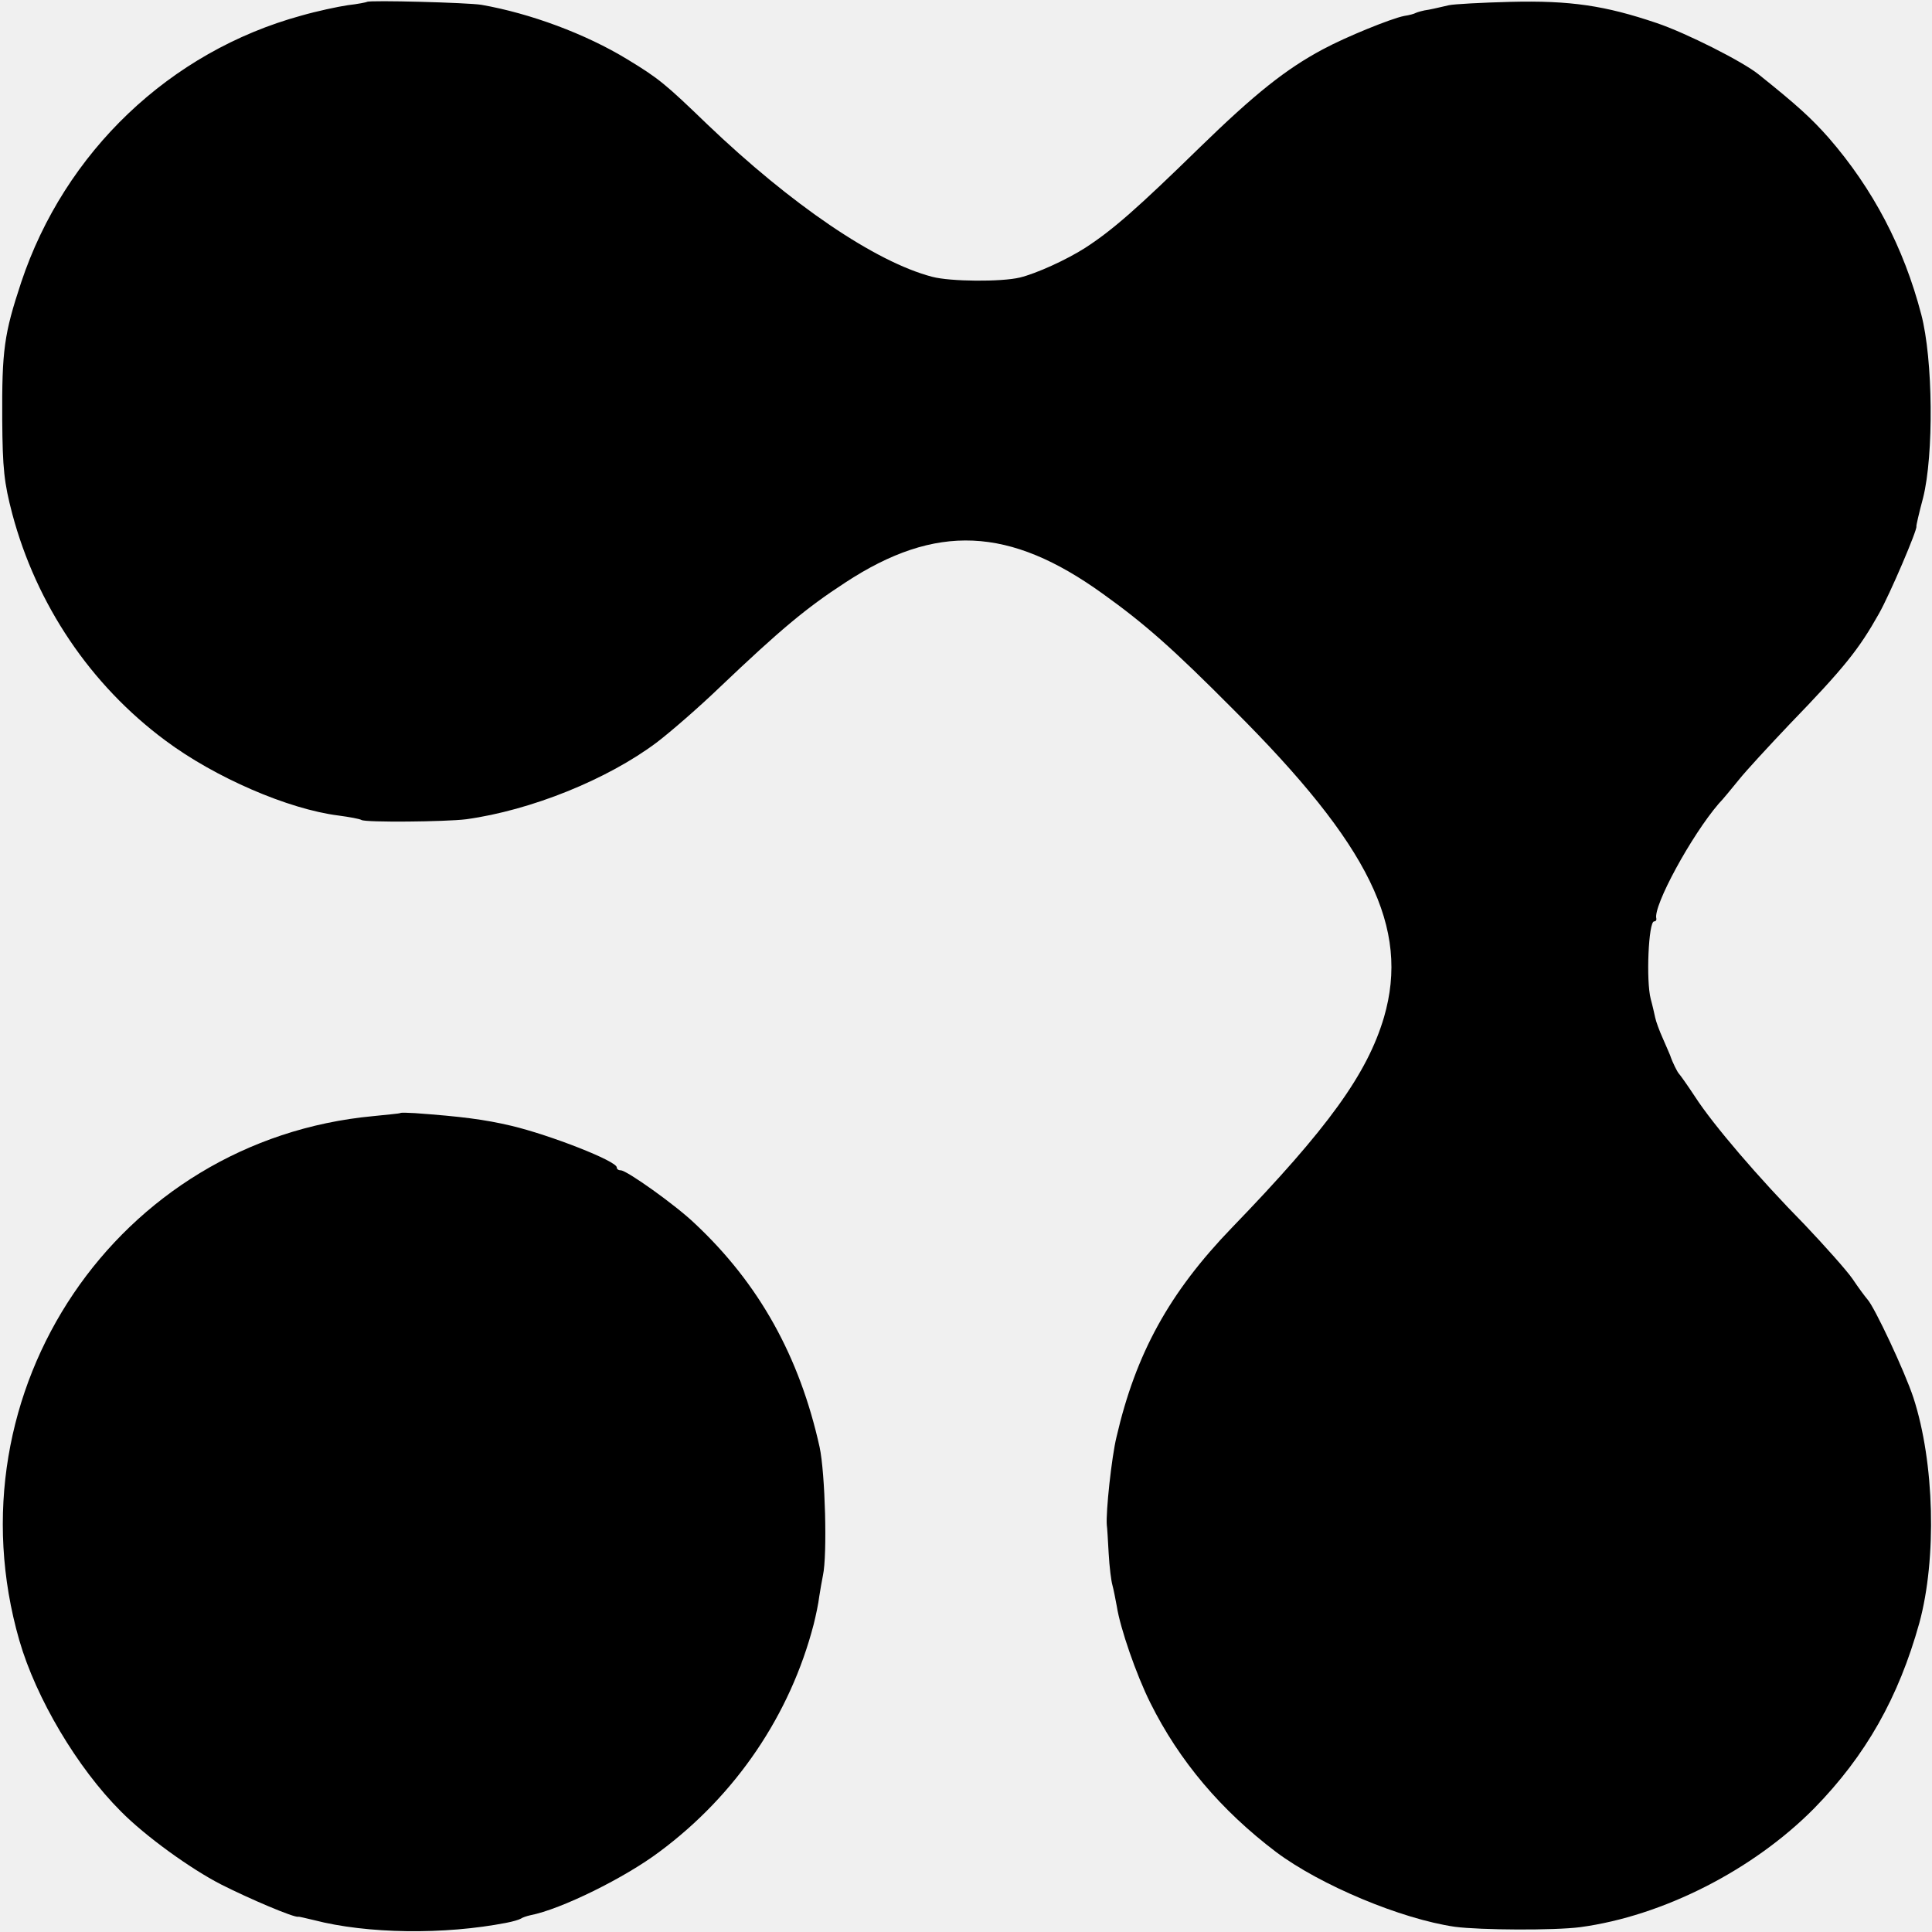
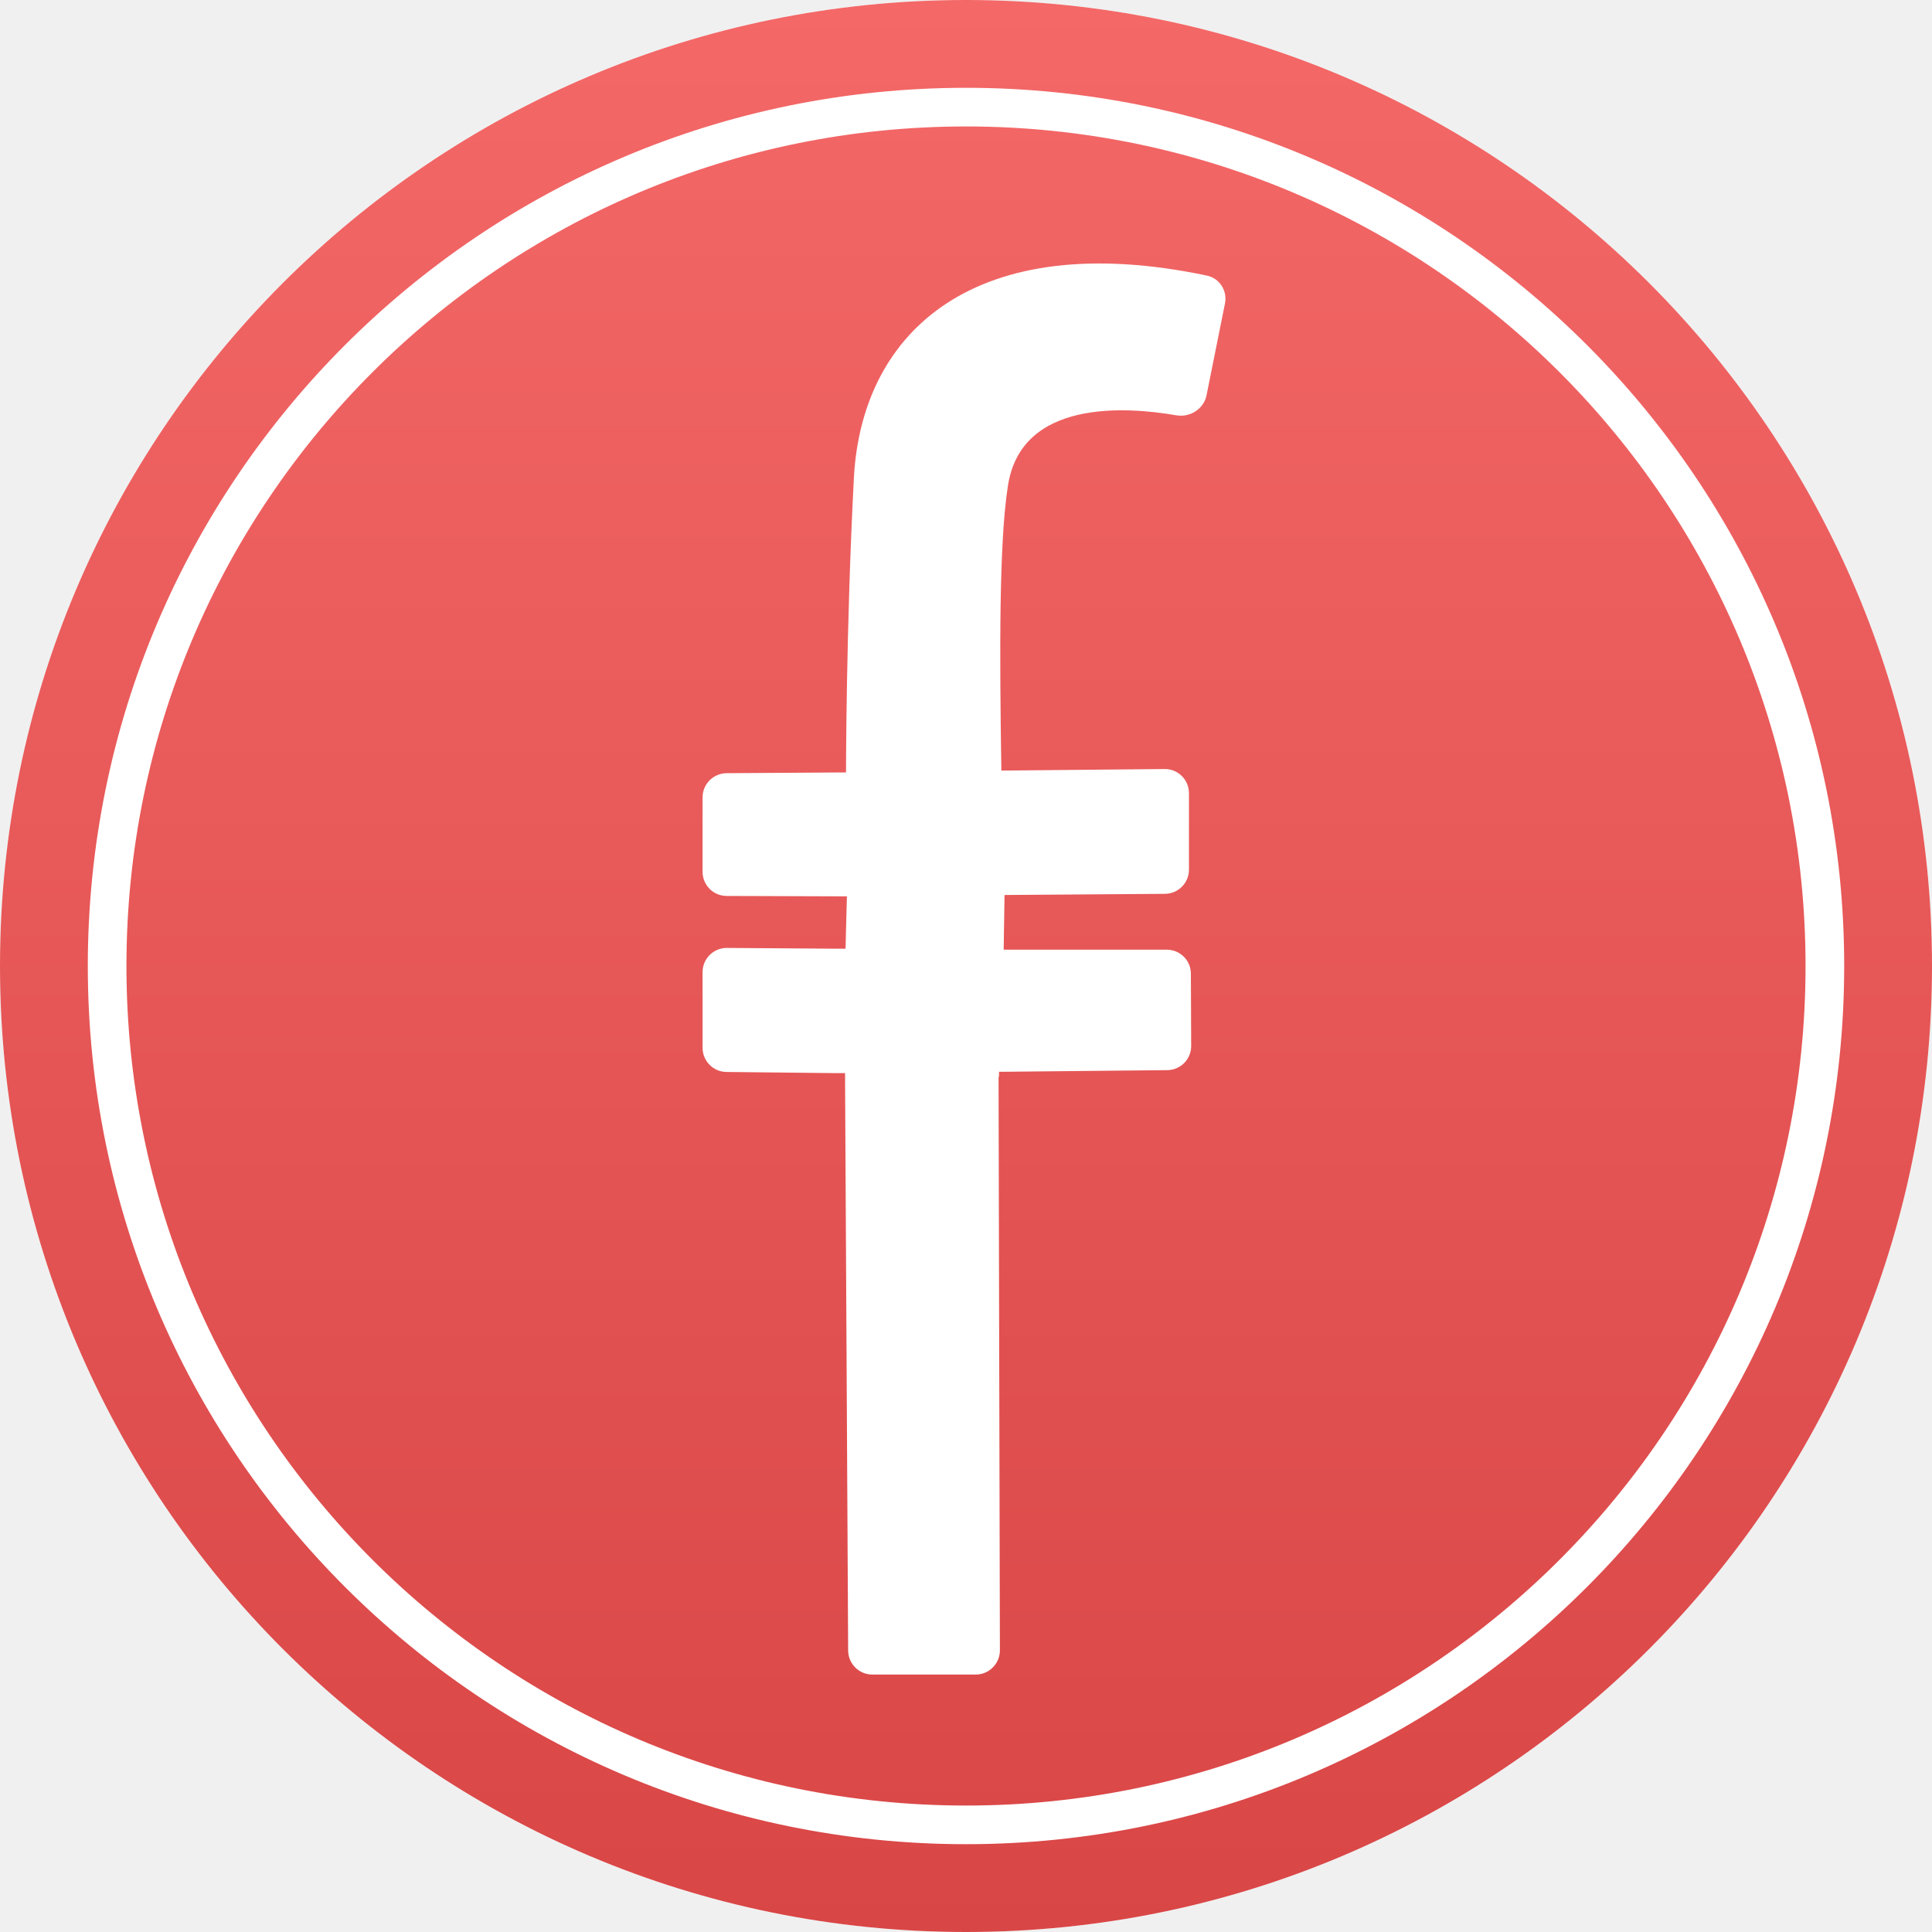
- <svg xmlns="http://www.w3.org/2000/svg" version="1.0" width="520pt" height="520pt" viewBox="0 0 520 520" preserveAspectRatio="xMidYMid meet">
-   <g transform="translate(0,520) scale(0.1,-0.1)" fill="#000000" stroke="none">
-     <path d="M988 5195 c-1 -1 -25 -6 -52 -9 -27 -4 -83 -16 -125 -28 -354 -97 -637 -367 -754 -718 -46 -139 -52 -182 -51 -370 1 -132 5 -169 27 -253 65 -244 210 -460 412 -610 134 -100 331 -185 466 -202 30 -4 57 -9 62 -12 11 -7 226 -5 282 2 174 24 380 107 513 207 38 29 115 96 169 148 163 155 232 213 338 282 244 160 442 151 693 -30 113 -81 187 -146 352 -312 367 -366 475 -587 405 -828 -45 -152 -150 -298 -409 -566 -169 -175 -259 -339 -311 -564 -13 -53 -29 -202 -26 -237 1 -5 3 -40 5 -76 2 -37 7 -75 10 -85 3 -11 8 -36 12 -58 9 -58 52 -183 90 -259 78 -157 191 -290 339 -402 119 -89 336 -180 481 -201 69 -9 268 -10 337 -1 223 30 466 154 630 320 139 142 227 298 283 499 47 173 41 431 -16 606 -23 70 -105 245 -124 265 -6 7 -24 31 -40 55 -16 23 -74 88 -128 145 -126 128 -247 270 -295 344 -21 32 -41 60 -44 63 -4 4 -17 29 -24 50 -1 3 -10 23 -19 44 -10 22 -19 47 -21 57 -2 9 -7 32 -12 50 -13 49 -6 209 9 209 4 0 7 3 6 8 -9 33 94 223 168 309 11 11 35 41 54 64 19 24 81 91 136 149 148 153 187 202 241 298 30 53 104 227 101 235 -1 1 7 36 18 77 29 115 27 373 -5 494 -47 180 -130 338 -249 475 -47 53 -84 87 -189 171 -42 34 -194 111 -274 138 -139 47 -232 61 -394 57 -77 -2 -151 -6 -165 -9 -14 -3 -38 -9 -54 -12 -16 -2 -32 -7 -36 -9 -3 -2 -17 -6 -31 -8 -35 -7 -156 -56 -219 -90 -99 -53 -182 -119 -330 -263 -169 -165 -235 -223 -309 -271 -50 -32 -131 -69 -176 -80 -50 -12 -187 -11 -236 2 -153 40 -379 194 -606 411 -112 108 -130 123 -214 174 -113 69 -262 124 -393 147 -35 6 -302 13 -308 8z" />
-     <path d="M1077 2204 c-1 -1 -33 -4 -72 -8 -689 -64 -1146 -740 -953 -1411 45 -156 156 -343 273 -460 66 -67 188 -155 270 -197 77 -39 197 -90 208 -87 1 1 20 -4 42 -9 142 -37 351 -40 519 -7 16 3 33 8 38 11 4 3 16 7 25 9 83 16 255 101 348 171 206 153 352 369 415 612 6 24 13 57 15 75 3 18 7 43 10 57 12 55 6 275 -9 345 -54 244 -163 440 -336 602 -51 49 -183 143 -199 143 -6 0 -11 3 -11 8 0 17 -179 87 -284 112 -72 17 -135 25 -259 34 -20 1 -38 2 -40 0z" />
-   </g>
+ <svg xmlns="http://www.w3.org/2000/svg" width="20" height="20" viewBox="0 0 20 20" fill="none">
+   <circle cx="10" cy="10" r="10" fill="white" />
+   <path fill-rule="evenodd" clip-rule="evenodd" d="M10 20C15.523 20 20 15.523 20 10C20 4.477 15.523 0 10 0C4.477 0 0 4.477 0 10C0 15.523 4.477 20 10 20ZM10.337 11.147L10.351 17.084C10.351 17.222 10.239 17.335 10.101 17.335H9.03C8.893 17.335 8.781 17.224 8.78 17.086L8.748 11.157V11.109H8.657L7.521 11.097C7.384 11.096 7.273 10.984 7.273 10.847V10.063C7.273 9.925 7.386 9.812 7.525 9.813L8.662 9.821H8.753L8.767 9.279L7.523 9.275C7.385 9.275 7.273 9.163 7.273 9.025V8.254C7.273 8.117 7.384 8.005 7.522 8.004L8.758 7.996C8.758 7.996 8.758 6.513 8.839 4.955C8.917 3.412 10.116 2.352 12.494 2.853C12.626 2.881 12.707 3.01 12.681 3.141L12.49 4.092C12.461 4.235 12.318 4.324 12.175 4.299C11.662 4.21 10.567 4.129 10.433 5.035C10.342 5.625 10.347 6.746 10.366 7.977L12.056 7.961C12.195 7.959 12.308 8.072 12.308 8.211V9.003C12.308 9.14 12.197 9.252 12.06 9.253L10.399 9.265L10.39 9.831H12.078C12.216 9.831 12.328 9.942 12.328 10.08L12.331 10.827C12.332 10.965 12.221 11.077 12.083 11.078L10.385 11.095H10.342V11.147H10.337ZM18.691 10C18.691 14.8 14.8 18.691 10 18.691C5.2 18.691 1.309 14.8 1.309 10C1.309 5.2 5.2 1.309 10 1.309C14.8 1.309 18.691 5.2 18.691 10ZM19.091 10C19.091 15.021 15.021 19.091 10 19.091C4.979 19.091 0.909 15.021 0.909 10C0.909 4.979 4.979 0.909 10 0.909C15.021 0.909 19.091 4.979 19.091 10Z" fill="url(#paint0_linear)" />
+   <defs>
+     <linearGradient id="paint0_linear" x1="10" y1="0" x2="10" y2="20" gradientUnits="userSpaceOnUse">
+       <stop stop-color="#F46868" />
+       <stop offset="1" stop-color="#D94646" />
+     </linearGradient>
+   </defs>
</svg>
